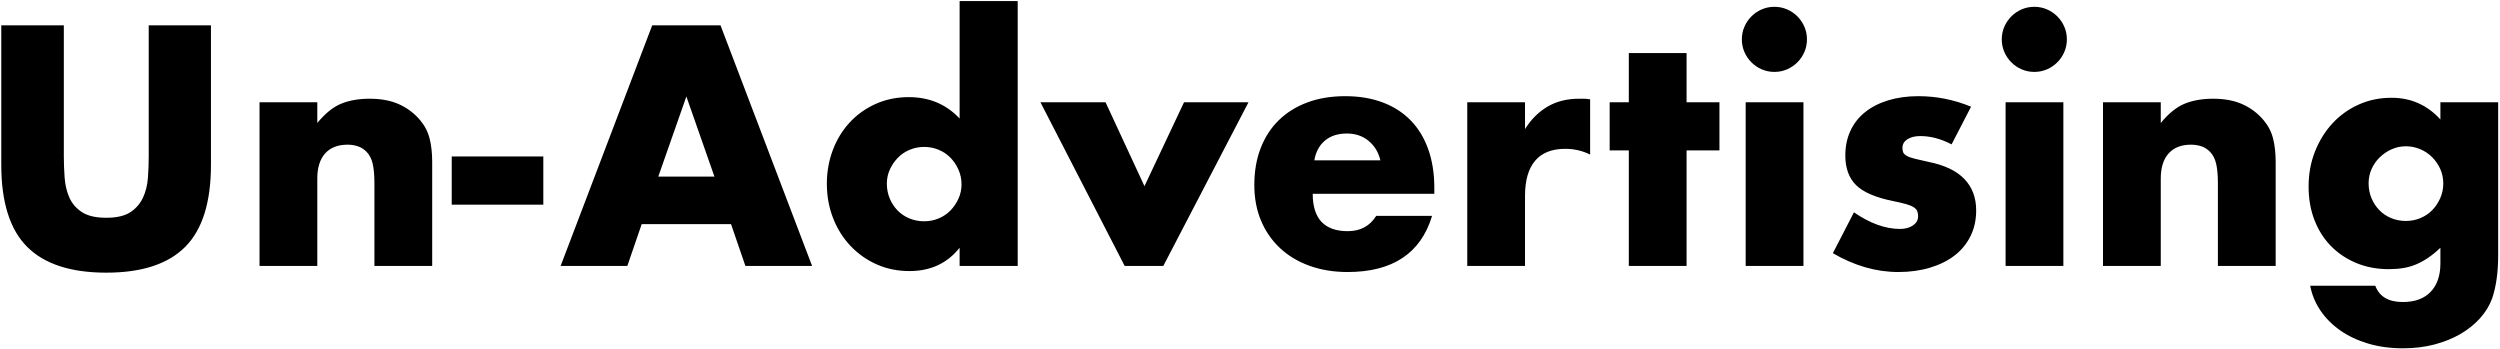
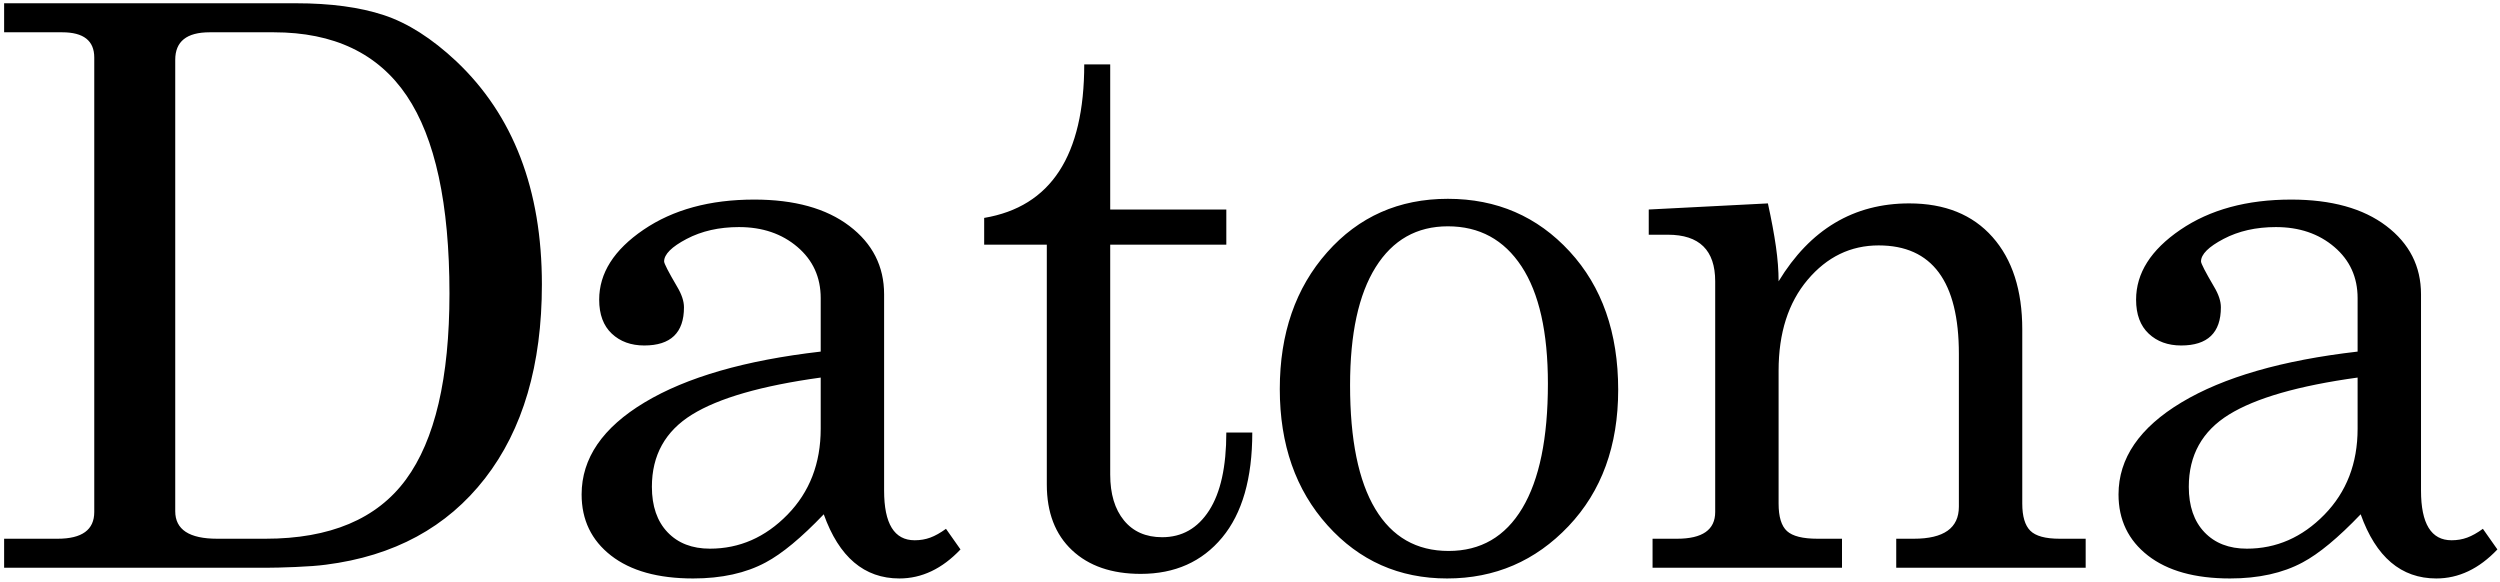
- <svg xmlns="http://www.w3.org/2000/svg" width="940" height="131" viewBox="0 0 940 131">
-   <path id="Un-Advertising" fill="#000000" fill-rule="evenodd" stroke="none" d="M 890.592 68.92 C 890.592 70.92 890.952 72.78 891.672 74.5 C 892.392 76.22 893.372 77.72 894.612 79 C 895.852 80.28 897.332 81.28 899.052 82 C 900.772 82.72 902.632 83.08 904.632 83.08 C 906.552 83.08 908.372 82.72 910.092 82 C 911.812 81.28 913.292 80.28 914.532 79 C 915.772 77.72 916.772 76.22 917.532 74.5 C 918.292 72.78 918.672 70.96 918.672 69.04 C 918.672 67.04 918.292 65.2 917.532 63.52 C 916.772 61.84 915.752 60.36 914.472 59.08 C 913.192 57.8 911.692 56.8 909.972 56.08 C 908.252 55.36 906.472 55 904.632 55 C 902.712 55 900.912 55.38 899.232 56.14 C 897.552 56.9 896.072 57.9 894.792 59.14 C 893.512 60.38 892.492 61.84 891.732 63.52 C 890.972 65.2 890.592 67 890.592 68.92 Z M 939.312 38.44 L 939.312 95.8 C 939.312 99.24 939.112 102.32 938.712 105.04 C 938.312 107.76 937.752 110.16 937.032 112.24 C 936.072 114.88 934.572 117.34 932.532 119.62 C 930.492 121.9 928.032 123.88 925.152 125.56 C 922.272 127.24 919.012 128.56 915.372 129.52 C 911.732 130.48 907.792 130.96 903.552 130.96 C 898.752 130.96 894.352 130.36 890.352 129.16 C 886.352 127.96 882.852 126.3 879.852 124.18 C 876.852 122.06 874.392 119.58 872.472 116.74 C 870.552 113.9 869.272 110.8 868.632 107.44 L 893.112 107.44 C 894.632 111.52 898.072 113.56 903.432 113.56 C 907.992 113.56 911.492 112.28 913.932 109.72 C 916.372 107.16 917.592 103.6 917.592 99.04 L 917.592 93.16 C 915.992 94.68 914.452 95.94 912.972 96.94 C 911.492 97.94 909.992 98.76 908.472 99.4 C 906.952 100.04 905.352 100.5 903.672 100.78 C 901.992 101.06 900.152 101.2 898.152 101.2 C 893.752 101.2 889.712 100.44 886.032 98.92 C 882.352 97.4 879.172 95.28 876.492 92.56 C 873.812 89.84 871.732 86.58 870.252 82.78 C 868.772 78.98 868.032 74.76 868.032 70.12 C 868.032 65.4 868.832 61.02 870.432 56.98 C 872.032 52.94 874.212 49.42 876.972 46.42 C 879.732 43.42 883.012 41.06 886.812 39.34 C 890.612 37.62 894.752 36.76 899.232 36.76 C 906.512 36.76 912.632 39.48 917.592 44.92 L 917.592 38.44 Z M 790.728 38.44 L 812.448 38.44 L 812.448 46.24 C 815.408 42.64 818.408 40.22 821.448 38.98 C 824.488 37.74 828.048 37.12 832.128 37.12 C 836.448 37.12 840.148 37.82 843.228 39.22 C 846.308 40.62 848.928 42.6 851.088 45.16 C 852.848 47.24 854.048 49.56 854.688 52.12 C 855.328 54.68 855.648 57.6 855.648 60.88 L 855.648 100 L 833.928 100 L 833.928 68.92 C 833.928 65.88 833.708 63.42 833.268 61.54 C 832.828 59.66 832.048 58.16 830.928 57.04 C 829.968 56.08 828.888 55.4 827.688 55 C 826.488 54.6 825.208 54.4 823.848 54.4 C 820.168 54.4 817.348 55.5 815.388 57.7 C 813.428 59.9 812.448 63.04 812.448 67.12 L 812.448 100 L 790.728 100 Z M 775.824 38.44 L 775.824 100 L 754.104 100 L 754.104 38.44 Z M 752.664 14.8 C 752.664 13.12 752.984 11.54 753.624 10.06 C 754.264 8.58 755.144 7.28 756.264 6.16 C 757.384 5.04 758.684 4.16 760.164 3.52 C 761.644 2.88 763.224 2.56 764.904 2.56 C 766.584 2.56 768.164 2.88 769.644 3.52 C 771.124 4.16 772.424 5.04 773.544 6.16 C 774.664 7.28 775.544 8.58 776.184 10.06 C 776.824 11.54 777.144 13.12 777.144 14.8 C 777.144 16.48 776.824 18.06 776.184 19.54 C 775.544 21.02 774.664 22.32 773.544 23.44 C 772.424 24.56 771.124 25.44 769.644 26.08 C 768.164 26.72 766.584 27.04 764.904 27.04 C 763.224 27.04 761.644 26.72 760.164 26.08 C 758.684 25.44 757.384 24.56 756.264 23.44 C 755.144 22.32 754.264 21.02 753.624 19.54 C 752.984 18.06 752.664 16.48 752.664 14.8 Z M 733.8 54.28 C 729.8 52.2 725.88 51.16 722.04 51.16 C 720.04 51.16 718.42 51.56 717.18 52.36 C 715.94 53.16 715.32 54.24 715.32 55.6 C 715.32 56.32 715.42 56.9 715.62 57.34 C 715.82 57.78 716.26 58.2 716.94 58.6 C 717.62 59 718.62 59.36 719.94 59.68 C 721.26 60 723 60.4 725.16 60.88 C 731.16 62.08 735.64 64.22 738.6 67.3 C 741.56 70.38 743.04 74.32 743.04 79.12 C 743.04 82.72 742.32 85.96 740.88 88.84 C 739.44 91.72 737.44 94.14 734.88 96.1 C 732.32 98.06 729.24 99.58 725.64 100.66 C 722.04 101.74 718.08 102.28 713.76 102.28 C 705.44 102.28 697.24 99.92 689.16 95.2 L 697.08 79.84 C 703.16 84 708.92 86.08 714.36 86.08 C 716.36 86.08 718 85.64 719.28 84.76 C 720.56 83.88 721.2 82.76 721.2 81.4 C 721.2 80.6 721.1 79.94 720.9 79.42 C 720.7 78.9 720.28 78.42 719.64 77.98 C 719 77.54 718.06 77.14 716.82 76.78 C 715.58 76.42 713.96 76.04 711.96 75.64 C 705.24 74.28 700.54 72.26 697.86 69.58 C 695.18 66.9 693.84 63.2 693.84 58.48 C 693.84 55.04 694.48 51.94 695.76 49.18 C 697.04 46.42 698.88 44.08 701.28 42.16 C 703.68 40.24 706.58 38.76 709.98 37.72 C 713.38 36.68 717.16 36.16 721.32 36.16 C 728.12 36.16 734.72 37.48 741.12 40.12 Z M 678.096 38.44 L 678.096 100 L 656.376 100 L 656.376 38.44 Z M 654.936 14.8 C 654.936 13.12 655.256 11.54 655.896 10.06 C 656.536 8.58 657.416 7.28 658.536 6.16 C 659.656 5.04 660.956 4.16 662.436 3.52 C 663.916 2.88 665.496 2.56 667.176 2.56 C 668.856 2.56 670.436 2.88 671.916 3.52 C 673.396 4.16 674.696 5.04 675.816 6.16 C 676.936 7.28 677.816 8.58 678.456 10.06 C 679.096 11.54 679.416 13.12 679.416 14.8 C 679.416 16.48 679.096 18.06 678.456 19.54 C 677.816 21.02 676.936 22.32 675.816 23.44 C 674.696 24.56 673.396 25.44 671.916 26.08 C 670.436 26.72 668.856 27.04 667.176 27.04 C 665.496 27.04 663.916 26.72 662.436 26.08 C 660.956 25.44 659.656 24.56 658.536 23.44 C 657.416 22.32 656.536 21.02 655.896 19.54 C 655.256 18.06 654.936 16.48 654.936 14.8 Z M 634.152 56.56 L 634.152 100 L 612.432 100 L 612.432 56.56 L 605.232 56.56 L 605.232 38.44 L 612.432 38.44 L 612.432 19.96 L 634.152 19.96 L 634.152 38.44 L 646.512 38.44 L 646.512 56.56 Z M 551.688 38.44 L 573.408 38.44 L 573.408 48.52 C 575.728 44.84 578.568 42.02 581.928 40.06 C 585.288 38.1 589.208 37.12 593.688 37.12 C 594.248 37.12 594.868 37.12 595.548 37.12 C 596.228 37.12 597.008 37.2 597.888 37.36 L 597.888 58.12 C 595.008 56.68 591.888 55.96 588.528 55.96 C 583.488 55.96 579.708 57.46 577.188 60.46 C 574.668 63.46 573.408 67.84 573.408 73.6 L 573.408 100 L 551.688 100 Z M 519.024 60.28 C 518.304 57.24 516.824 54.8 514.584 52.96 C 512.344 51.12 509.624 50.2 506.424 50.2 C 503.064 50.2 500.324 51.08 498.204 52.84 C 496.084 54.6 494.744 57.08 494.184 60.28 Z M 493.584 72.88 C 493.584 82.24 497.984 86.92 506.784 86.92 C 511.504 86.92 515.064 85 517.464 81.16 L 538.464 81.16 C 534.224 95.24 523.624 102.28 506.664 102.28 C 501.464 102.28 496.704 101.5 492.384 99.94 C 488.064 98.38 484.364 96.16 481.284 93.28 C 478.204 90.4 475.824 86.96 474.144 82.96 C 472.464 78.96 471.624 74.48 471.624 69.52 C 471.624 64.4 472.424 59.78 474.024 55.66 C 475.624 51.54 477.904 48.04 480.864 45.16 C 483.824 42.28 487.404 40.06 491.604 38.5 C 495.804 36.94 500.544 36.16 505.824 36.16 C 511.024 36.16 515.704 36.94 519.864 38.5 C 524.024 40.06 527.544 42.32 530.424 45.28 C 533.304 48.24 535.504 51.86 537.024 56.14 C 538.544 60.42 539.304 65.24 539.304 70.6 L 539.304 72.88 Z M 415.68 38.44 L 430.32 70 L 445.2 38.44 L 469.44 38.44 L 437.4 100 L 422.88 100 L 391.2 38.44 Z M 333.456 69.04 C 333.456 71.04 333.816 72.9 334.536 74.62 C 335.256 76.34 336.236 77.84 337.476 79.12 C 338.716 80.4 340.196 81.4 341.916 82.12 C 343.636 82.84 345.496 83.2 347.496 83.2 C 349.416 83.2 351.236 82.84 352.956 82.12 C 354.676 81.4 356.156 80.4 357.396 79.12 C 358.636 77.84 359.636 76.36 360.396 74.68 C 361.156 73 361.536 71.2 361.536 69.28 C 361.536 67.36 361.156 65.54 360.396 63.82 C 359.636 62.1 358.636 60.6 357.396 59.32 C 356.156 58.04 354.676 57.04 352.956 56.32 C 351.236 55.6 349.416 55.24 347.496 55.24 C 345.576 55.24 343.756 55.6 342.036 56.32 C 340.316 57.04 338.836 58.04 337.596 59.32 C 336.356 60.6 335.356 62.06 334.596 63.7 C 333.836 65.34 333.456 67.12 333.456 69.04 Z M 360.816 0.4 L 382.656 0.4 L 382.656 100 L 360.816 100 L 360.816 93.16 C 356.176 99 349.896 101.92 341.976 101.92 C 337.496 101.92 333.376 101.08 329.616 99.4 C 325.856 97.72 322.576 95.4 319.776 92.44 C 316.976 89.48 314.796 86 313.236 82 C 311.676 78 310.896 73.68 310.896 69.04 C 310.896 64.64 311.636 60.46 313.116 56.5 C 314.596 52.54 316.696 49.08 319.416 46.12 C 322.136 43.16 325.396 40.82 329.196 39.1 C 332.996 37.38 337.176 36.52 341.736 36.52 C 349.416 36.52 355.776 39.2 360.816 44.56 Z M 268.632 66.4 L 258.072 36.28 L 247.512 66.4 Z M 274.872 84.28 L 241.272 84.28 L 235.872 100 L 210.792 100 L 245.232 9.52 L 270.912 9.52 L 305.352 100 L 280.272 100 Z M 169.848 58.84 L 204.288 58.84 L 204.288 76.96 L 169.848 76.96 Z M 97.584 38.44 L 119.304 38.44 L 119.304 46.24 C 122.264 42.64 125.264 40.22 128.304 38.98 C 131.344 37.74 134.904 37.12 138.984 37.12 C 143.304 37.12 147.004 37.82 150.084 39.22 C 153.164 40.62 155.784 42.6 157.944 45.16 C 159.704 47.24 160.904 49.56 161.544 52.12 C 162.184 54.68 162.504 57.6 162.504 60.88 L 162.504 100 L 140.784 100 L 140.784 68.92 C 140.784 65.88 140.564 63.42 140.124 61.54 C 139.684 59.66 138.904 58.16 137.784 57.04 C 136.824 56.08 135.744 55.4 134.544 55 C 133.344 54.6 132.064 54.4 130.704 54.4 C 127.024 54.4 124.204 55.5 122.244 57.7 C 120.284 59.9 119.304 63.04 119.304 67.12 L 119.304 100 L 97.584 100 Z M 24 9.52 L 24 58.72 C 24 61.36 24.1 64.06 24.3 66.82 C 24.5 69.58 25.1 72.08 26.1 74.32 C 27.1 76.56 28.68 78.38 30.84 79.78 C 33 81.18 36.04 81.88 39.96 81.88 C 43.88 81.88 46.9 81.18 49.02 79.78 C 51.14 78.38 52.72 76.56 53.76 74.32 C 54.8 72.08 55.42 69.58 55.62 66.82 C 55.82 64.06 55.92 61.36 55.92 58.72 L 55.92 9.52 L 79.32 9.52 L 79.32 61.96 C 79.32 76.04 76.1 86.32 69.66 92.8 C 63.22 99.28 53.32 102.52 39.96 102.52 C 26.6 102.52 16.68 99.28 10.2 92.8 C 3.72 86.32 0.48 76.04 0.48 61.96 L 0.48 9.52 Z" />
+ <svg xmlns="http://www.w3.org/2000/svg" width="546" height="127" viewBox="0 0 546 127">
+   <path id="Datona" fill="#000000" fill-rule="evenodd" stroke="none" d="M 480.702 57.101 C 480.702 57.546 481.648 59.381 483.539 62.607 C 484.54 64.275 485.04 65.777 485.04 67.111 C 485.04 72.672 482.148 75.453 476.365 75.453 C 473.473 75.453 471.11 74.591 469.275 72.867 C 467.44 71.143 466.522 68.668 466.522 65.443 C 466.522 59.659 469.747 54.571 476.198 50.178 C 482.649 45.785 490.712 43.588 500.388 43.588 C 509.175 43.588 516.098 45.507 521.159 49.344 C 526.219 53.181 528.749 58.158 528.749 64.275 L 528.749 107.15 C 528.749 114.38 530.974 117.994 535.422 117.994 C 536.646 117.994 537.786 117.8 538.842 117.41 C 539.899 117.021 541.039 116.381 542.262 115.492 L 545.432 119.996 C 541.428 124.222 536.98 126.336 532.086 126.336 C 524.412 126.336 518.906 121.664 515.57 112.322 C 510.676 117.438 506.45 120.941 502.891 122.832 C 498.553 125.168 493.27 126.336 487.042 126.336 C 479.368 126.336 473.39 124.667 469.108 121.331 C 464.826 117.994 462.685 113.545 462.685 107.984 C 462.685 100.088 467.273 93.387 476.448 87.881 C 485.624 82.376 498.442 78.678 514.902 76.787 L 514.902 65.109 C 514.902 60.549 513.206 56.823 509.814 53.932 C 506.422 51.04 502.168 49.594 497.052 49.594 C 492.714 49.594 488.905 50.456 485.624 52.18 C 482.343 53.904 480.702 55.544 480.702 57.101 Z M 514.902 93.637 L 514.902 82.46 C 502.001 84.239 492.631 86.936 486.792 90.551 C 480.953 94.165 478.033 99.42 478.033 106.316 C 478.033 110.542 479.173 113.851 481.453 116.242 C 483.733 118.634 486.819 119.829 490.712 119.829 C 497.163 119.829 502.807 117.355 507.645 112.405 C 512.483 107.456 514.902 101.2 514.902 93.637 Z M 360.085 51.262 L 360.085 45.757 L 386.11 44.422 C 386.889 47.981 387.473 51.123 387.862 53.848 C 388.251 56.573 388.446 59.103 388.446 61.439 C 395.341 50.095 404.851 44.422 416.974 44.422 C 424.759 44.422 430.82 46.869 435.158 51.763 C 439.496 56.657 441.664 63.385 441.664 71.949 L 441.664 109.986 C 441.664 112.767 442.248 114.741 443.416 115.909 C 444.584 117.077 446.725 117.66 449.839 117.66 L 455.511 117.66 L 455.511 124 L 414.138 124 L 414.138 117.66 L 417.975 117.66 C 424.537 117.66 427.818 115.325 427.818 110.654 L 427.818 77.288 C 427.818 61.495 421.979 53.598 410.3 53.598 C 404.183 53.598 399.012 56.1 394.785 61.105 C 390.559 66.11 388.446 72.728 388.446 80.958 L 388.446 109.986 C 388.446 112.878 389.058 114.88 390.281 115.992 C 391.504 117.104 393.729 117.66 396.954 117.66 L 402.293 117.66 L 402.293 124 L 360.919 124 L 360.919 117.66 L 366.258 117.66 C 371.819 117.66 374.599 115.714 374.599 111.821 L 374.599 61.439 C 374.599 54.655 371.151 51.262 364.256 51.262 Z M 316.209 43.421 C 326.886 43.421 335.756 47.258 342.818 54.933 C 349.88 62.607 353.412 72.672 353.412 85.129 C 353.412 97.363 349.797 107.289 342.568 114.908 C 335.339 122.526 326.497 126.336 316.042 126.336 C 305.587 126.336 296.884 122.471 289.933 114.741 C 282.982 107.011 279.506 97.085 279.506 84.962 C 279.506 72.839 282.954 62.885 289.85 55.1 C 296.745 47.314 305.532 43.421 316.209 43.421 Z M 316.209 49.427 C 309.424 49.427 304.169 52.402 300.443 58.353 C 296.718 64.303 294.855 72.895 294.855 84.128 C 294.855 96.028 296.69 105.037 300.36 111.154 C 304.03 117.271 309.369 120.33 316.376 120.33 C 323.382 120.33 328.749 117.216 332.475 110.987 C 336.2 104.759 338.063 95.695 338.063 83.794 C 338.063 72.561 336.145 64.025 332.308 58.186 C 328.471 52.347 323.104 49.427 316.209 49.427 Z M 214.943 53.431 L 214.943 47.592 C 229.513 45.145 236.798 33.968 236.798 14.06 L 242.47 14.06 L 242.47 45.757 L 267.828 45.757 L 267.828 53.431 L 242.47 53.431 L 242.47 103.647 C 242.47 107.873 243.471 111.21 245.473 113.657 C 247.475 116.103 250.256 117.327 253.815 117.327 C 258.152 117.327 261.572 115.381 264.075 111.488 C 266.577 107.595 267.828 101.923 267.828 94.471 L 273.5 94.471 C 273.5 104.481 271.304 112.127 266.911 117.41 C 262.518 122.693 256.595 125.335 249.143 125.335 C 242.804 125.335 237.799 123.611 234.129 120.163 C 230.458 116.715 228.623 111.933 228.623 105.816 L 228.623 53.431 Z M 145.042 57.101 C 145.042 57.546 145.987 59.381 147.878 62.607 C 148.879 64.275 149.38 65.777 149.38 67.111 C 149.38 72.672 146.488 75.453 140.704 75.453 C 137.813 75.453 135.449 74.591 133.614 72.867 C 131.779 71.143 130.861 68.668 130.861 65.443 C 130.861 59.659 134.087 54.571 140.538 50.178 C 146.988 45.785 155.052 43.588 164.728 43.588 C 173.514 43.588 180.438 45.507 185.498 49.344 C 190.559 53.181 193.089 58.158 193.089 64.275 L 193.089 107.15 C 193.089 114.38 195.313 117.994 199.762 117.994 C 200.985 117.994 202.125 117.8 203.182 117.41 C 204.239 117.021 205.379 116.381 206.602 115.492 L 209.772 119.996 C 205.768 124.222 201.319 126.336 196.425 126.336 C 188.751 126.336 183.246 121.664 179.909 112.322 C 175.016 117.438 170.789 120.941 167.23 122.832 C 162.893 125.168 157.61 126.336 151.381 126.336 C 143.707 126.336 137.729 124.667 133.447 121.331 C 129.165 117.994 127.024 113.545 127.024 107.984 C 127.024 100.088 131.612 93.387 140.788 87.881 C 149.963 82.376 162.781 78.678 179.242 76.787 L 179.242 65.109 C 179.242 60.549 177.546 56.823 174.154 53.932 C 170.761 51.04 166.507 49.594 161.391 49.594 C 157.054 49.594 153.244 50.456 149.963 52.18 C 146.682 53.904 145.042 55.544 145.042 57.101 Z M 179.242 93.637 L 179.242 82.46 C 166.34 84.239 156.97 86.936 151.131 90.551 C 145.292 94.165 142.373 99.42 142.373 106.316 C 142.373 110.542 143.513 113.851 145.793 116.242 C 148.073 118.634 151.159 119.829 155.052 119.829 C 161.502 119.829 167.147 117.355 171.985 112.405 C 176.823 107.456 179.242 101.2 179.242 93.637 Z M 0.901 7.053 L 0.901 0.713 L 64.63 0.713 C 72.193 0.713 78.588 1.575 83.816 3.299 C 89.043 5.023 94.326 8.387 99.664 13.392 C 112.121 25.182 118.349 41.419 118.349 62.106 C 118.349 79.679 114.206 93.804 105.92 104.481 C 97.635 115.158 86.04 121.442 71.137 123.333 C 69.468 123.555 67.272 123.722 64.547 123.833 C 61.822 123.944 59.625 124 57.957 124 L 0.901 124 L 0.901 117.66 L 12.58 117.66 C 17.918 117.66 20.587 115.714 20.587 111.821 L 20.587 12.558 C 20.587 8.888 18.252 7.053 13.58 7.053 Z M 59.792 7.053 L 45.779 7.053 C 40.774 7.053 38.271 9.055 38.271 13.059 L 38.271 111.655 C 38.271 115.659 41.33 117.66 47.447 117.66 L 57.957 117.66 C 72.082 117.66 82.314 113.351 88.654 104.731 C 94.993 96.112 98.163 82.571 98.163 64.108 C 98.163 44.534 95.049 30.131 88.82 20.9 C 82.592 11.668 72.916 7.053 59.792 7.053 Z" />
</svg>
